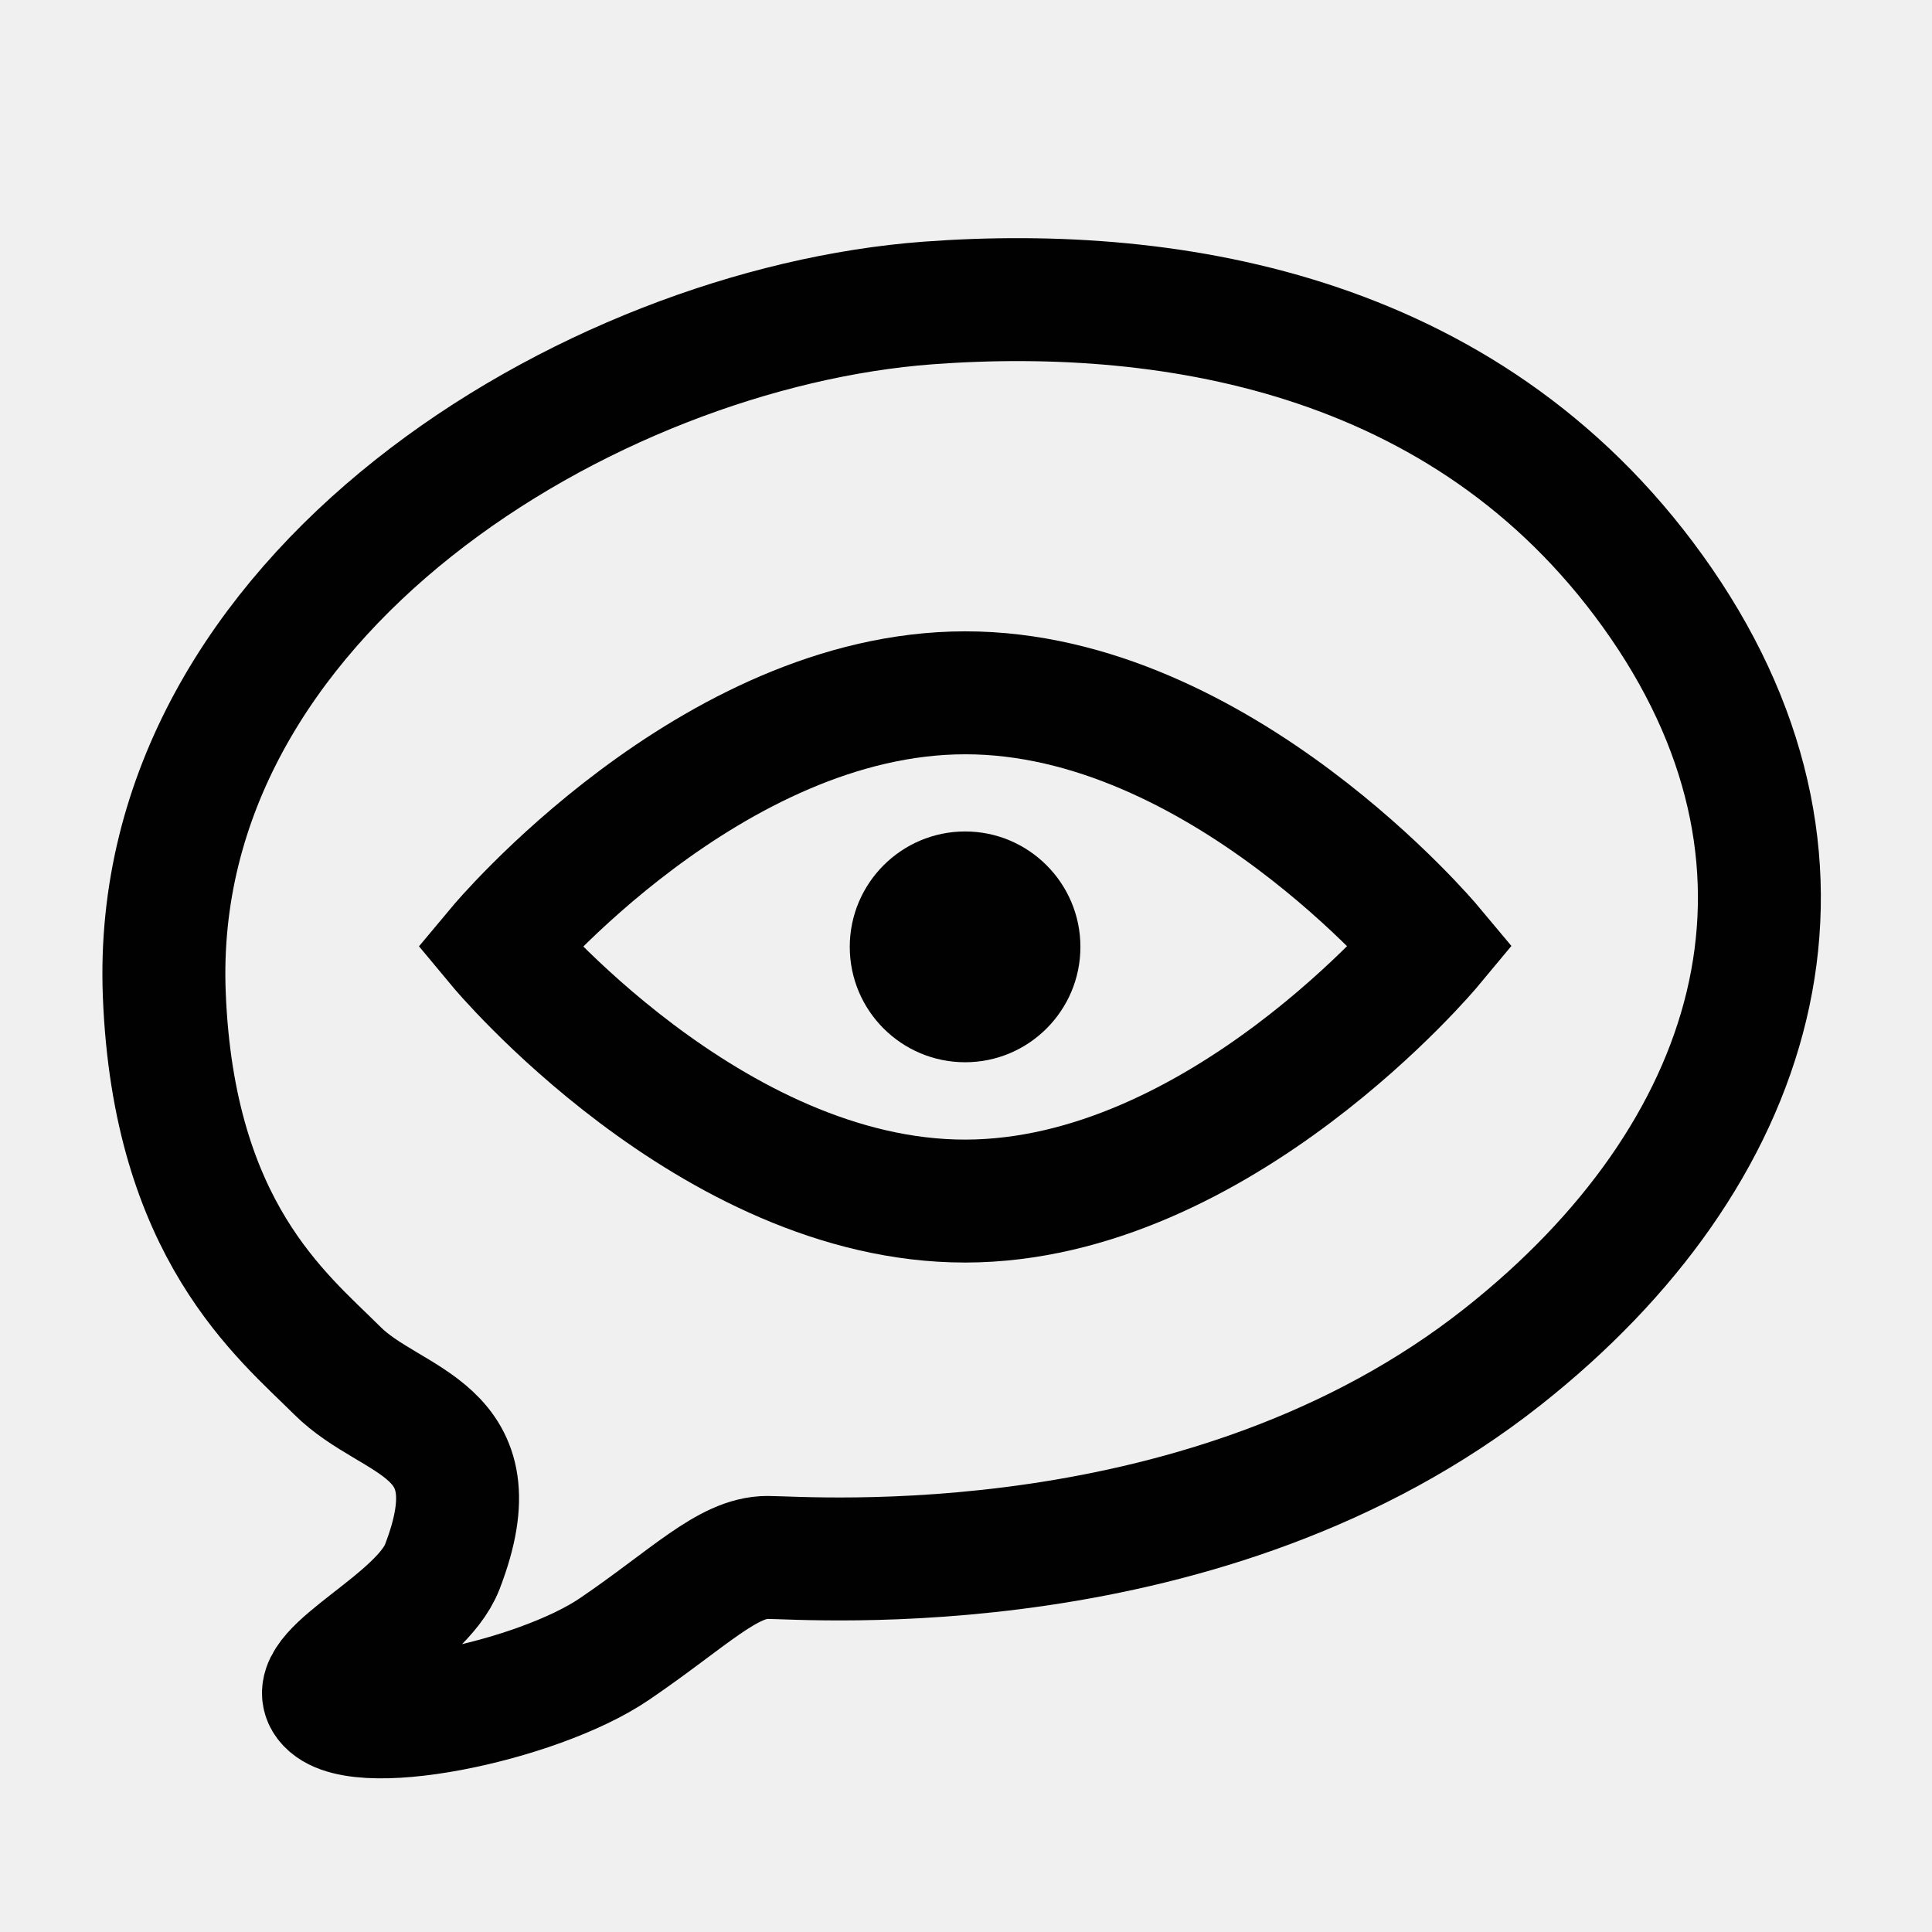
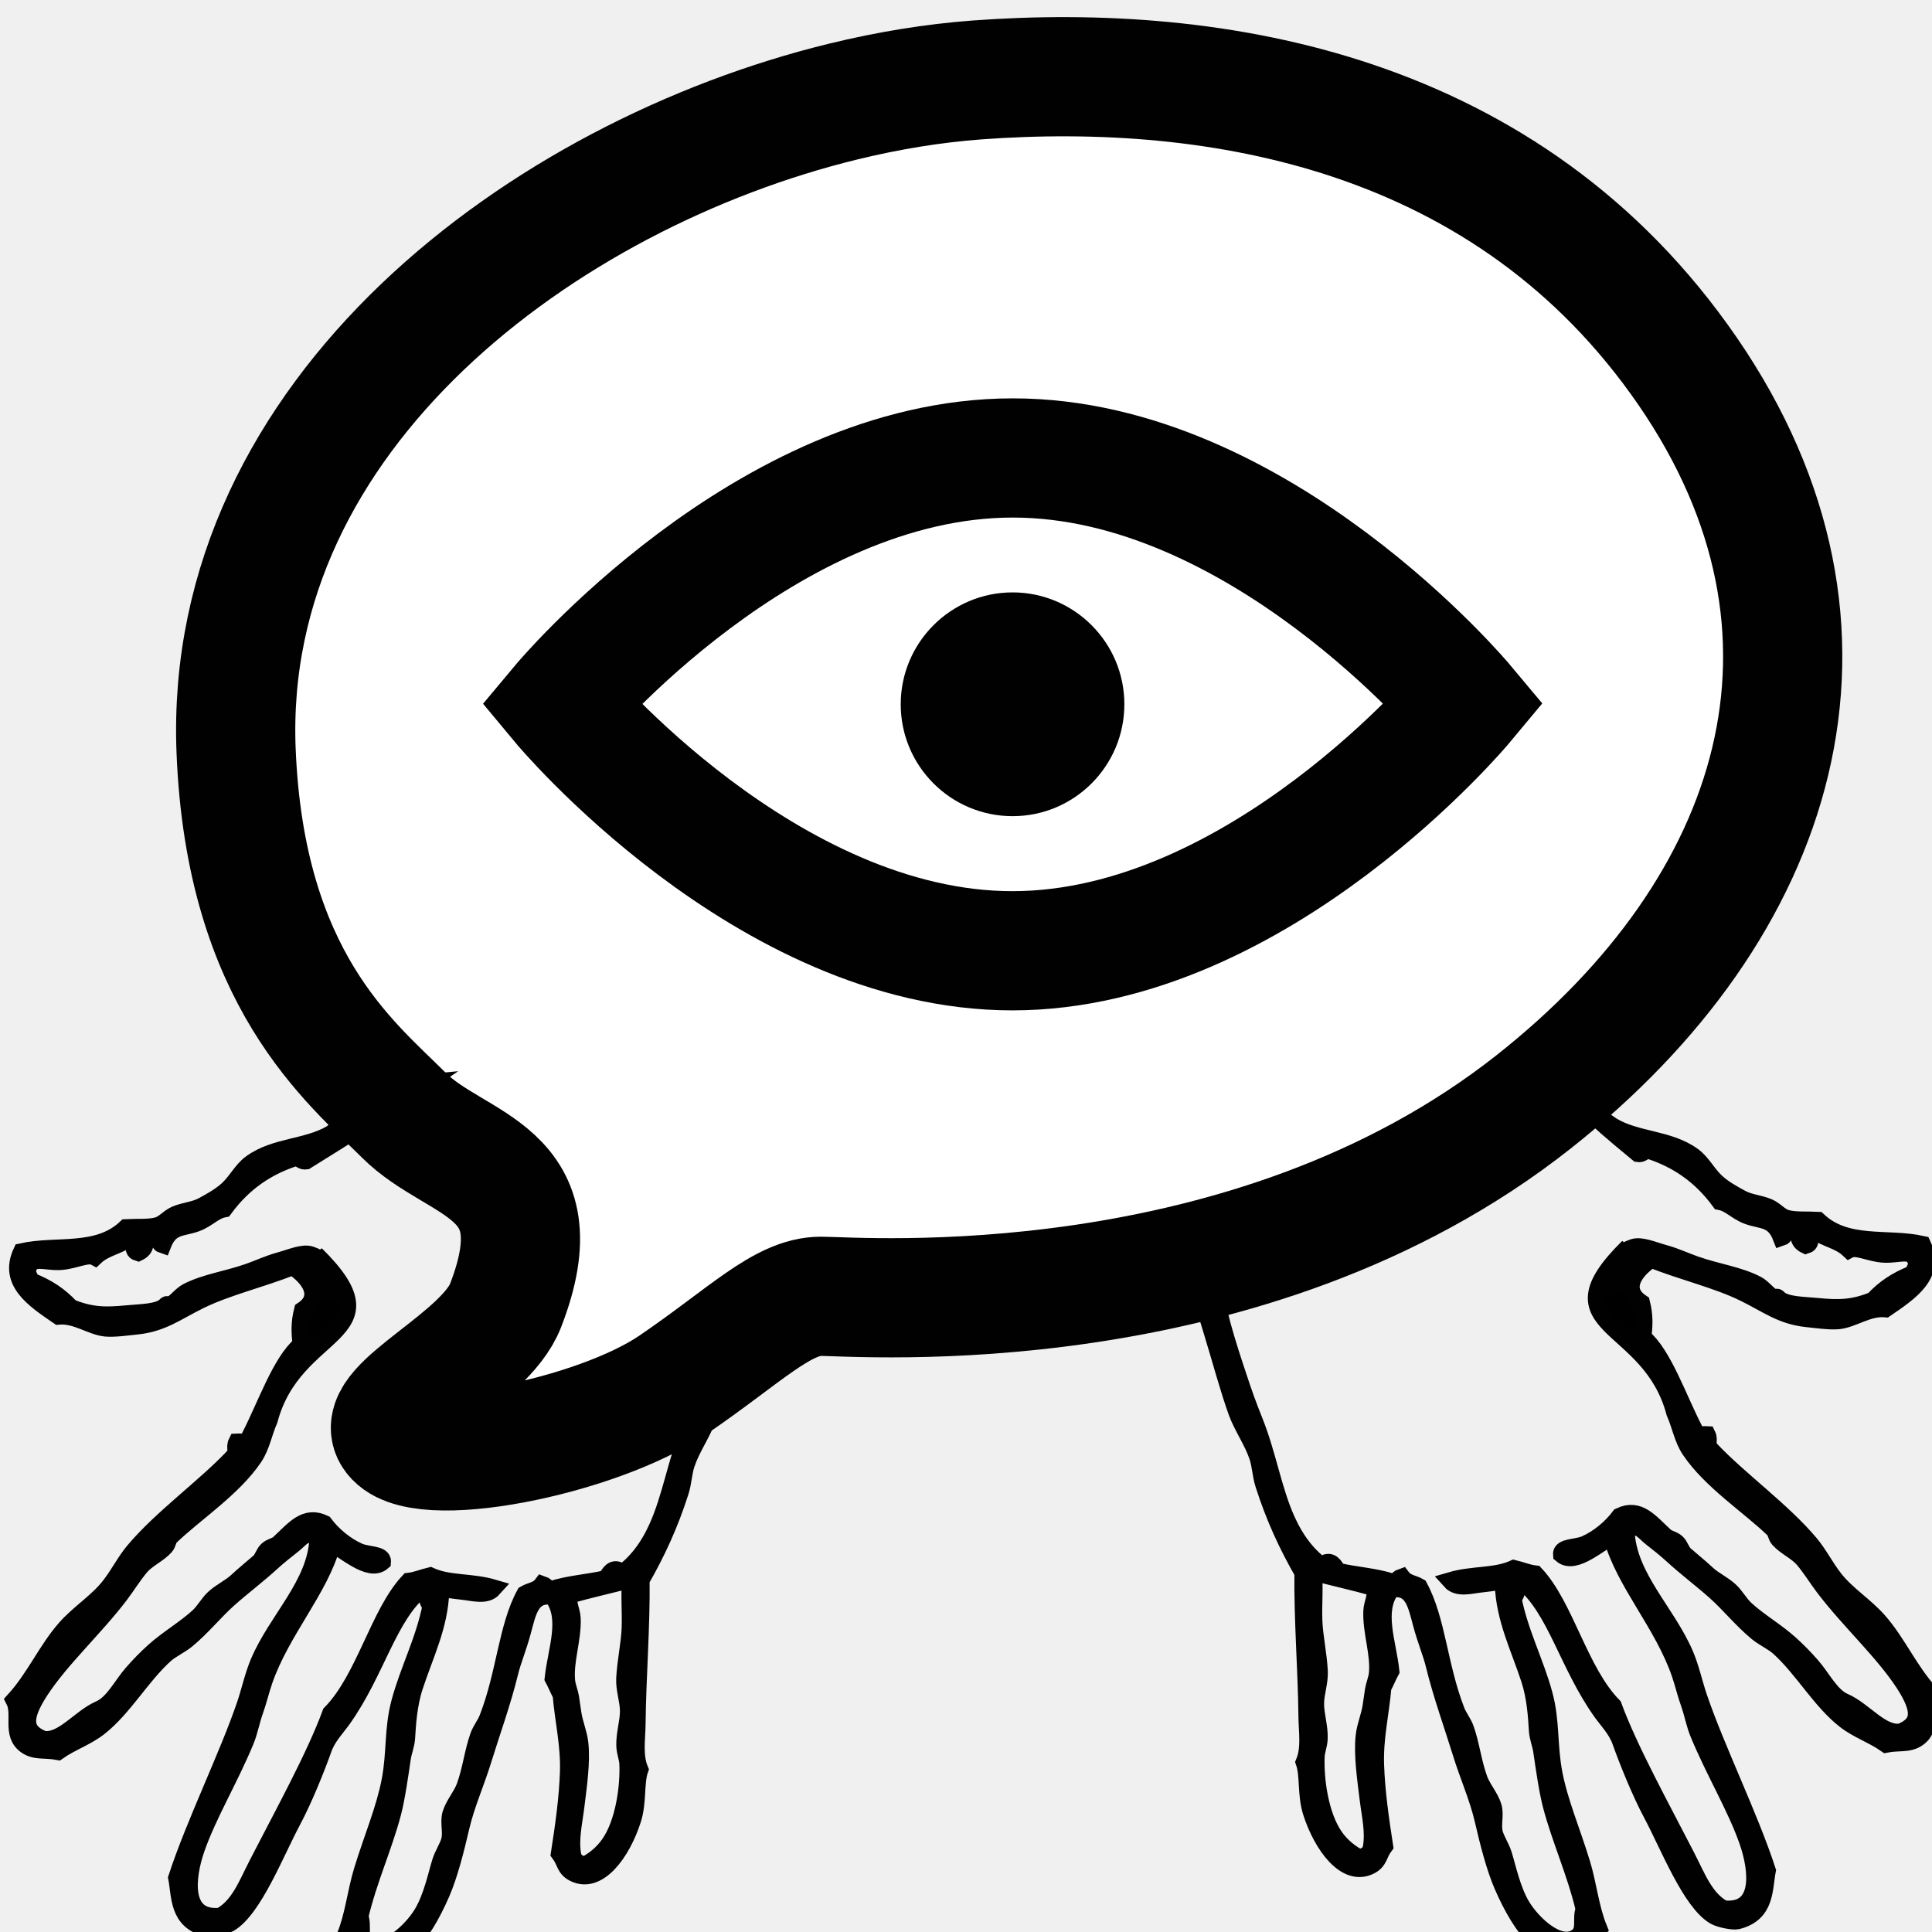
- <svg xmlns="http://www.w3.org/2000/svg" enable-background="new 0 0 55 55" height="55px" version="1.1" viewBox="0 0 55 55" width="55px" x="0px" xml:space="preserve" y="0px">
-   <g display="block" id="activity-video_x5F_chat">
-     <path d="M9.263,48.396c0.682,1.152,6.027,0.059,8.246-1.463   c2.102-1.432,3.207-2.596,4.336-2.596c1.133,0,12.54,0.92,20.935-5.715c7.225-5.707,9.773-13.788,4.52-21.437   c-5.252-7.644-13.832-9.08-20.878-8.56C16.806,9.342,4.224,16.91,4.677,28.313c0.264,6.711,3.357,9.143,4.922,10.703   c1.562,1.566,4.545,1.566,2.992,5.588C11.981,46.183,8.753,47.522,9.263,48.396z" display="inline" fill="none" stroke="#010101" stroke-width="3.5" />
-     <g display="inline">
-       <path d="M40.748,26.932c0,0-6.033,7.254-13.271,7.26    c-7.24,0.004-13.271-7.25-13.271-7.25s6.031-7.219,13.271-7.219C34.715,19.717,40.748,26.932,40.748,26.932z" fill="none" stroke="#010101" stroke-width="3.5" />
-       <path d="M24.191,26.955c0,1.814,1.47,3.285,3.285,3.285c1.81,0,3.281-1.471,3.281-3.285    c0-1.811-1.472-3.285-3.281-3.285C25.661,23.67,24.191,25.145,24.191,26.955z" fill="#010101" />
+ <svg xmlns="http://www.w3.org/2000/svg" version="1.1" width="55" height="55" viewBox="0 0 55 55" id="svg2816" xml:space="preserve">
+   <defs id="defs2829" />
+   <path d="m 43.337,45.006 c -0.187,0.132 -0.12,0.346 -0.273,0.489 0.184,0.97 0.638,1.826 0.887,2.748 0.209,0.773 0.124,1.436 0.279,2.244 0.158,0.823 0.502,1.615 0.792,2.563 0.184,0.6 0.245,1.261 0.483,1.848 -0.235,0.221 -0.236,0.499 -0.549,0.631 -0.283,0.12 -0.962,-0.12 -1.232,-0.357 -0.347,-0.306 -0.683,-0.894 -0.943,-1.496 -0.217,-0.502 -0.392,-1.175 -0.553,-1.871 -0.149,-0.642 -0.426,-1.254 -0.623,-1.893 -0.238,-0.773 -0.567,-1.683 -0.769,-2.517 -0.08,-0.331 -0.238,-0.701 -0.36,-1.155 -0.155,-0.576 -0.245,-1.104 -0.868,-1.01 -0.479,0.628 -0.108,1.53 -0.021,2.34 -0.082,0.153 -0.145,0.313 -0.227,0.466 -0.061,0.734 -0.234,1.427 -0.208,2.203 0.026,0.75 0.132,1.506 0.257,2.314 -0.175,0.232 -0.143,0.427 -0.411,0.56 -0.687,0.342 -1.361,-0.585 -1.662,-1.534 -0.156,-0.494 -0.072,-1.04 -0.201,-1.411 0.168,-0.407 0.082,-0.873 0.078,-1.322 -0.012,-1.272 -0.13,-2.739 -0.114,-4.077 -0.446,-0.779 -0.812,-1.562 -1.116,-2.513 -0.085,-0.267 -0.089,-0.538 -0.171,-0.786 -0.148,-0.446 -0.442,-0.853 -0.593,-1.268 -0.234,-0.644 -0.475,-1.543 -0.696,-2.263 -0.154,-0.502 -0.318,-1.02 -0.364,-1.502 -0.031,-0.328 0.073,-0.695 -0.011,-1.042 -0.037,0.12 -0.038,0.302 0.381,0.969 0.07,0.867 0.39,1.856 0.75,2.934 0.124,0.373 0.23,0.677 0.43,1.177 0.374,0.935 0.529,1.943 0.911,2.794 0.265,0.59 0.62,1.064 1.127,1.401 0.181,-0.082 -0.003,-0.046 -0.025,-0.162 0.166,-0.079 0.264,0.057 0.35,0.228 0.513,0.121 1.056,0.147 1.556,0.308 0.148,0.051 0.12,-0.09 0.277,-0.142 0.135,0.179 0.327,0.178 0.489,0.273 0.512,0.939 0.563,2.264 1.058,3.533 0.07,0.18 0.196,0.328 0.26,0.507 0.159,0.445 0.213,0.953 0.386,1.432 0.095,0.264 0.325,0.524 0.402,0.783 0.069,0.23 -0.024,0.502 0.031,0.741 0.043,0.189 0.191,0.398 0.262,0.623 0.116,0.372 0.246,1.015 0.526,1.477 0.305,0.503 1.06,1.218 1.562,0.887 0.292,-0.192 0.114,-0.509 0.223,-0.813 -0.253,-1.062 -0.68,-1.98 -0.936,-2.956 -0.108,-0.411 -0.204,-1.085 -0.272,-1.549 -0.028,-0.19 -0.109,-0.372 -0.122,-0.578 -0.023,-0.358 -0.051,-0.928 -0.224,-1.457 -0.293,-0.898 -0.714,-1.725 -0.747,-2.703 0.092,-0.047 0.184,-0.095 0.276,-0.142 -0.278,0.04 -0.63,0.094 -0.925,0.126 -0.286,0.031 -0.654,0.146 -0.858,-0.083 0.631,-0.186 1.269,-0.102 1.803,-0.344 0.202,0.048 0.394,0.132 0.604,0.156 0.857,0.916 1.253,2.767 2.218,3.753 0.455,1.238 1.367,2.889 2.085,4.287 0.313,0.609 0.526,1.204 1.059,1.495 1.112,0.113 0.984,-1.108 0.697,-1.931 -0.338,-0.971 -0.946,-1.97 -1.4,-3.066 -0.114,-0.275 -0.167,-0.582 -0.264,-0.854 -0.106,-0.296 -0.165,-0.565 -0.264,-0.854 -0.494,-1.436 -1.598,-2.608 -1.942,-3.895 -0.32,0.107 -1.052,0.831 -1.431,0.502 -0.018,-0.216 0.415,-0.174 0.669,-0.285 0.381,-0.167 0.747,-0.475 0.988,-0.798 0.536,-0.255 0.841,0.159 1.28,0.565 0.09,0.083 0.218,0.089 0.326,0.182 0.094,0.08 0.133,0.255 0.235,0.345 0.201,0.177 0.415,0.347 0.632,0.549 0.197,0.183 0.448,0.291 0.654,0.48 0.158,0.144 0.278,0.374 0.446,0.528 0.379,0.348 0.866,0.627 1.262,0.983 0.221,0.199 0.42,0.404 0.609,0.619 0.309,0.351 0.548,0.863 0.938,1.032 0.57,0.248 1.052,0.942 1.608,0.863 0.545,-0.219 0.628,-0.58 0.101,-1.391 -0.59,-0.908 -1.567,-1.796 -2.277,-2.732 -0.193,-0.254 -0.378,-0.558 -0.588,-0.805 -0.186,-0.22 -0.507,-0.356 -0.701,-0.572 -0.072,-0.079 -0.075,-0.211 -0.142,-0.276 -0.681,-0.661 -1.8,-1.386 -2.388,-2.268 -0.207,-0.31 -0.267,-0.689 -0.429,-1.061 -0.714,-2.687 -3.71,-2.357 -1.327,-4.706 -0.601,1.033 -0.338,1.672 -0.402,0.501 0.1,-0.208 0.244,-0.388 0.544,-0.486 0.221,-0.072 0.536,0.073 0.906,0.176 0.302,0.084 0.591,0.221 0.861,0.315 0.63,0.219 1.233,0.295 1.744,0.56 0.18,0.094 0.304,0.293 0.491,0.388 0.048,0.025 0.065,-0.058 0.116,-0.001 0.192,0.212 0.735,0.205 1.115,0.243 0.618,0.061 1.027,0.052 1.597,-0.179 0.319,-0.337 0.644,-0.562 1.127,-0.753 0.07,-0.16 0.148,-0.244 0.088,-0.395 -0.137,-0.346 -0.469,-0.156 -0.906,-0.176 -0.403,-0.018 -0.785,-0.243 -0.998,-0.128 -0.295,-0.278 -0.672,-0.303 -0.979,-0.545 -0.372,0.047 0.02,0.34 -0.25,0.42 -0.261,-0.124 -0.17,-0.296 -0.214,-0.53 -0.145,0.053 -0.268,0.037 -0.371,-0.042 -0.216,0.059 0.087,0.284 -0.112,0.349 -0.217,-0.556 -0.555,-0.467 -0.957,-0.615 -0.322,-0.118 -0.502,-0.353 -0.792,-0.408 -0.562,-0.766 -1.233,-1.191 -1.962,-1.438 -0.171,-0.093 -0.21,0.096 -0.37,0.073 -1.594,-1.315 -1.431,-1.27 -0.75,-0.78 0.719,0.431 1.614,0.358 2.303,0.856 0.273,0.197 0.418,0.521 0.68,0.757 0.196,0.177 0.447,0.319 0.7,0.456 0.244,0.132 0.498,0.136 0.767,0.246 0.195,0.08 0.327,0.263 0.513,0.319 0.243,0.073 0.594,0.043 0.904,0.06 0.816,0.772 1.98,0.464 2.973,0.686 0.392,0.844 -0.331,1.33 -1.046,1.818 -0.499,-0.045 -0.925,0.296 -1.34,0.339 -0.235,0.024 -0.632,-0.031 -0.904,-0.06 -0.716,-0.076 -1.115,-0.4 -1.769,-0.722 -0.8,-0.394 -1.779,-0.613 -2.652,-0.968 -0.47,0.308 -0.884,0.858 -0.288,1.254 0.09,0.35 0.08,0.667 0.034,0.973 0.582,0.478 1.007,1.737 1.465,2.625 0.074,0.209 0.234,0.15 0.372,0.158 0.075,0.152 -0.041,0.243 0.097,0.416 0.797,0.85 2.04,1.737 2.832,2.68 0.252,0.301 0.423,0.652 0.683,0.989 0.351,0.456 0.874,0.772 1.264,1.214 0.54,0.612 0.874,1.403 1.459,2.046 -0.204,0.395 0.106,0.968 -0.334,1.278 -0.26,0.184 -0.537,0.102 -0.902,0.172 -0.372,-0.261 -0.808,-0.403 -1.166,-0.683 -0.702,-0.549 -1.196,-1.448 -1.876,-2.065 -0.178,-0.162 -0.436,-0.272 -0.63,-0.433 -0.429,-0.355 -0.778,-0.793 -1.171,-1.146 -0.385,-0.345 -0.841,-0.687 -1.239,-1.052 -0.161,-0.148 -0.401,-0.343 -0.608,-0.503 -0.219,-0.169 -0.394,-0.48 -0.72,-0.154 0.069,1.308 1.167,2.29 1.683,3.504 0.159,0.374 0.251,0.808 0.384,1.201 0.496,1.463 1.454,3.404 1.953,4.937 -0.101,0.526 -0.028,1.216 -0.842,1.422 -0.119,0.03 -0.507,-0.047 -0.65,-0.132 -0.685,-0.407 -1.299,-1.998 -1.792,-2.923 -0.319,-0.598 -0.671,-1.468 -0.879,-2.052 -0.118,-0.331 -0.37,-0.588 -0.542,-0.828 -0.973,-1.363 -1.304,-2.953 -2.264,-3.729 l -4.4e-5,1.09e-4 z m -4.341,7.762 c -0.031,-0.061 0.059,-0.084 0.045,-0.14 0.09,-0.467 -0.025,-0.92 -0.085,-1.412 -0.067,-0.549 -0.175,-1.271 -0.112,-1.806 0.033,-0.286 0.156,-0.554 0.199,-0.859 0.02,-0.139 0.041,-0.292 0.065,-0.441 0.023,-0.142 0.096,-0.311 0.111,-0.465 0.056,-0.576 -0.183,-1.191 -0.158,-1.782 0.01,-0.239 0.154,-0.426 0.062,-0.673 -0.576,-0.163 -1.163,-0.291 -1.743,-0.445 0.046,0.456 -0.002,0.905 0.015,1.39 0.016,0.453 0.127,0.926 0.155,1.435 0.017,0.312 -0.104,0.616 -0.106,0.928 -0.002,0.317 0.116,0.662 0.103,0.995 -0.007,0.189 -0.081,0.349 -0.087,0.511 -0.026,0.651 0.107,1.679 0.534,2.288 0.187,0.267 0.433,0.468 0.725,0.618 0.092,-0.048 0.184,-0.095 0.276,-0.142 z" id="path3159-3" style="fill-rule:evenodd;stroke:#010101;stroke-width:0.5" />
+   <g transform="matrix(0.9696082,0,0,0.9696082,2.186015,-6.086328)" id="activity-video_x5F_chat" style="display:block">
+     <path d="m 9.263,48.396 c 0.682,1.152 6.027,0.059 8.246,-1.463 2.102,-1.432 3.207,-2.596 4.336,-2.596 1.133,0 12.54,0.92 20.935,-5.715 C 50.005,32.915 52.553,24.834 47.3,17.185 42.048,9.541 33.468,8.105 26.422,8.625 25.155,8.72 23.836,8.933 22.502,9.259 13.716,11.404 4.285,18.413 4.677,28.313 c 0.266,6.711 3.357,9.143 4.922,10.703 1.562,1.566 4.545,1.566 2.992,5.588 -0.61,1.579 -3.838,2.918 -3.328,3.792 z" id="path2819" style="fill:#FFFFFF;fill-opacity:1;stroke:#010101;stroke-width:3.5;display:inline" />
+     <g id="g2821" style="display:inline">
+       <path d="m 40.748,26.932 c 0,0 -6.033,7.254 -13.271,7.26 -7.24,0.004 -13.271,-7.25 -13.271,-7.25 0,0 6.031,-7.219 13.271,-7.219 7.238,-0.006 13.271,7.209 13.271,7.209 z" id="path2823" style="fill:none;stroke:#010101;stroke-width:3.5" />
+       <path d="m 24.191,26.955 c 0,1.814 1.47,3.285 3.285,3.285 1.81,0 3.281,-1.471 3.281,-3.285 0,-1.811 -1.472,-3.285 -3.281,-3.285 -1.815,0 -3.285,1.475 -3.285,3.285 z" id="path2825" style="fill:#010101" />
    </g>
  </g>
+   <path d="m 12.005,45.215 c 0.187,0.132 0.12,0.346 0.273,0.489 -0.184,0.97 -0.638,1.826 -0.887,2.748 -0.209,0.773 -0.124,1.436 -0.279,2.244 -0.158,0.823 -0.502,1.615 -0.792,2.563 -0.184,0.6 -0.245,1.261 -0.483,1.848 0.235,0.221 0.236,0.499 0.549,0.631 0.283,0.12 0.962,-0.12 1.232,-0.357 0.347,-0.306 0.683,-0.894 0.943,-1.496 0.217,-0.502 0.392,-1.175 0.553,-1.871 0.149,-0.642 0.426,-1.254 0.623,-1.893 0.238,-0.773 0.567,-1.683 0.769,-2.517 0.08,-0.331 0.238,-0.701 0.36,-1.155 0.155,-0.576 0.245,-1.104 0.868,-1.01 0.479,0.628 0.108,1.53 0.021,2.34 0.082,0.153 0.145,0.313 0.227,0.466 0.061,0.734 0.234,1.427 0.208,2.203 -0.026,0.75 -0.132,1.506 -0.257,2.314 0.175,0.232 0.143,0.427 0.411,0.56 0.687,0.342 1.361,-0.585 1.662,-1.534 0.156,-0.494 0.072,-1.04 0.201,-1.411 -0.168,-0.407 -0.082,-0.873 -0.078,-1.322 0.012,-1.272 0.13,-2.739 0.114,-4.077 0.446,-0.779 0.812,-1.562 1.116,-2.513 0.085,-0.267 0.089,-0.538 0.171,-0.786 0.148,-0.446 0.442,-0.853 0.593,-1.268 0.234,-0.644 0.475,-1.543 0.696,-2.263 0.011,0.405 -0.084,0.357 -0.756,1.359 -0.124,0.373 -0.23,0.677 -0.43,1.177 -0.374,0.935 -0.529,1.943 -0.911,2.794 -0.265,0.59 -0.62,1.064 -1.127,1.401 -0.181,-0.082 0.003,-0.046 0.025,-0.162 -0.166,-0.079 -0.264,0.057 -0.35,0.228 -0.513,0.121 -1.056,0.147 -1.556,0.308 -0.148,0.051 -0.12,-0.09 -0.277,-0.142 -0.135,0.179 -0.327,0.178 -0.489,0.273 -0.512,0.939 -0.563,2.264 -1.058,3.533 -0.07,0.18 -0.196,0.328 -0.26,0.507 -0.159,0.445 -0.213,0.953 -0.386,1.432 -0.095,0.264 -0.325,0.524 -0.402,0.783 -0.069,0.23 0.024,0.502 -0.031,0.741 -0.043,0.189 -0.191,0.398 -0.262,0.623 -0.116,0.372 -0.246,1.015 -0.526,1.477 -0.305,0.503 -1.06,1.218 -1.562,0.887 -0.292,-0.192 -0.114,-0.509 -0.223,-0.813 0.253,-1.062 0.68,-1.98 0.936,-2.956 0.108,-0.411 0.204,-1.085 0.272,-1.549 0.028,-0.19 0.109,-0.372 0.122,-0.578 0.023,-0.358 0.051,-0.928 0.224,-1.457 0.293,-0.898 0.714,-1.725 0.747,-2.703 -0.092,-0.047 -0.184,-0.095 -0.276,-0.142 0.278,0.04 0.63,0.094 0.925,0.126 0.286,0.031 0.654,0.146 0.858,-0.083 -0.631,-0.186 -1.269,-0.102 -1.803,-0.344 -0.202,0.048 -0.394,0.132 -0.604,0.156 -0.857,0.916 -1.253,2.767 -2.218,3.753 -0.455,1.238 -1.367,2.889 -2.085,4.287 -0.313,0.609 -0.526,1.204 -1.059,1.495 -1.112,0.113 -0.984,-1.108 -0.697,-1.931 0.338,-0.971 0.946,-1.97 1.4,-3.066 0.114,-0.275 0.167,-0.582 0.264,-0.854 0.106,-0.296 0.165,-0.565 0.264,-0.854 0.494,-1.436 1.598,-2.608 1.942,-3.895 0.32,0.107 1.052,0.831 1.431,0.502 0.018,-0.216 -0.415,-0.174 -0.669,-0.285 -0.381,-0.167 -0.747,-0.475 -0.988,-0.798 -0.536,-0.255 -0.841,0.159 -1.28,0.565 -0.09,0.083 -0.218,0.089 -0.326,0.182 -0.094,0.08 -0.133,0.255 -0.235,0.345 -0.201,0.177 -0.415,0.347 -0.632,0.549 -0.197,0.183 -0.448,0.291 -0.654,0.48 -0.158,0.144 -0.278,0.374 -0.446,0.528 -0.379,0.348 -0.866,0.627 -1.262,0.983 -0.221,0.199 -0.42,0.404 -0.609,0.619 -0.309,0.351 -0.548,0.863 -0.938,1.032 -0.57,0.248 -1.052,0.942 -1.608,0.863 -0.545,-0.219 -0.628,-0.58 -0.101,-1.391 0.59,-0.908 1.567,-1.796 2.277,-2.732 0.193,-0.254 0.378,-0.558 0.588,-0.805 0.186,-0.22 0.507,-0.356 0.701,-0.572 0.072,-0.079 0.075,-0.211 0.142,-0.276 0.681,-0.661 1.8,-1.386 2.388,-2.268 0.207,-0.31 0.267,-0.689 0.429,-1.061 0.714,-2.687 3.71,-2.357 1.327,-4.706 0.601,1.033 0.338,1.672 0.402,0.501 -0.1,-0.208 -0.244,-0.388 -0.544,-0.486 -0.221,-0.072 -0.536,0.073 -0.906,0.176 -0.302,0.084 -0.591,0.221 -0.861,0.315 -0.63,0.219 -1.233,0.295 -1.744,0.56 -0.18,0.094 -0.304,0.293 -0.491,0.388 -0.048,0.025 -0.065,-0.058 -0.116,-0.001 -0.192,0.212 -0.735,0.205 -1.115,0.243 -0.618,0.061 -1.027,0.052 -1.597,-0.179 -0.319,-0.337 -0.644,-0.562 -1.127,-0.753 -0.07,-0.16 -0.148,-0.244 -0.088,-0.395 0.137,-0.346 0.469,-0.156 0.906,-0.176 0.403,-0.018 0.785,-0.243 0.998,-0.128 0.295,-0.278 0.672,-0.303 0.979,-0.545 0.372,0.047 -0.02,0.34 0.25,0.42 0.261,-0.124 0.17,-0.296 0.214,-0.53 0.145,0.053 0.268,0.037 0.371,-0.042 0.216,0.059 -0.087,0.284 0.112,0.349 0.217,-0.556 0.555,-0.467 0.957,-0.615 0.322,-0.118 0.502,-0.353 0.792,-0.408 0.562,-0.766 1.233,-1.191 1.962,-1.438 0.171,-0.093 0.21,0.096 0.37,0.073 1.145,-0.706 2.283,-1.436 3.407,-2.211 -0.328,0.03 -0.577,0.137 -0.253,-0.188 -0.2,0.097 -0.402,0.268 -0.607,0.387 -0.568,0.331 -1.239,0.691 -1.797,1.232 -0.719,0.431 -1.614,0.358 -2.303,0.856 -0.273,0.197 -0.418,0.521 -0.68,0.757 -0.196,0.177 -0.447,0.319 -0.7,0.456 -0.244,0.132 -0.498,0.136 -0.767,0.246 -0.195,0.08 -0.327,0.263 -0.513,0.319 -0.243,0.073 -0.594,0.043 -0.904,0.06 -0.816,0.772 -1.98,0.464 -2.973,0.686 -0.392,0.844 0.331,1.33 1.046,1.818 0.499,-0.045 0.925,0.296 1.34,0.339 0.235,0.024 0.632,-0.031 0.904,-0.06 0.716,-0.076 1.115,-0.4 1.769,-0.722 0.8,-0.394 1.779,-0.613 2.652,-0.968 0.47,0.308 0.884,0.858 0.288,1.254 -0.09,0.35 -0.08,0.667 -0.034,0.973 -0.582,0.478 -1.007,1.737 -1.465,2.625 -0.074,0.209 -0.234,0.15 -0.372,0.158 -0.075,0.152 0.041,0.243 -0.097,0.416 -0.797,0.85 -2.04,1.737 -2.832,2.68 -0.252,0.301 -0.423,0.652 -0.683,0.989 -0.351,0.456 -0.874,0.772 -1.264,1.214 -0.54,0.612 -0.874,1.403 -1.459,2.046 0.204,0.395 -0.106,0.968 0.334,1.278 0.26,0.184 0.537,0.102 0.902,0.172 0.372,-0.261 0.808,-0.403 1.166,-0.683 0.702,-0.549 1.196,-1.448 1.876,-2.065 0.178,-0.162 0.436,-0.272 0.63,-0.433 0.429,-0.355 0.778,-0.793 1.171,-1.146 0.385,-0.345 0.841,-0.687 1.239,-1.052 0.161,-0.148 0.401,-0.343 0.608,-0.503 0.219,-0.169 0.394,-0.48 0.72,-0.154 -0.069,1.308 -1.167,2.29 -1.683,3.504 -0.159,0.374 -0.251,0.808 -0.384,1.201 -0.496,1.463 -1.454,3.404 -1.953,4.937 0.101,0.526 0.028,1.216 0.842,1.422 0.119,0.03 0.507,-0.047 0.65,-0.132 0.685,-0.407 1.299,-1.998 1.792,-2.923 0.319,-0.598 0.671,-1.468 0.879,-2.052 0.118,-0.331 0.37,-0.588 0.542,-0.828 0.973,-1.363 1.304,-2.953 2.264,-3.729 l 4.4e-5,1.09e-4 z m 4.341,7.762 c 0.031,-0.061 -0.059,-0.084 -0.045,-0.14 -0.09,-0.467 0.025,-0.92 0.085,-1.412 0.067,-0.549 0.175,-1.271 0.112,-1.806 -0.033,-0.286 -0.156,-0.554 -0.199,-0.859 -0.02,-0.139 -0.041,-0.292 -0.065,-0.441 -0.023,-0.142 -0.096,-0.311 -0.111,-0.465 -0.056,-0.576 0.183,-1.191 0.158,-1.782 -0.01,-0.239 -0.154,-0.426 -0.062,-0.673 0.576,-0.163 1.163,-0.291 1.743,-0.445 -0.046,0.456 0.002,0.905 -0.015,1.39 -0.016,0.453 -0.127,0.926 -0.155,1.435 -0.017,0.312 0.104,0.616 0.106,0.928 0.002,0.317 -0.116,0.662 -0.103,0.995 0.007,0.189 0.081,0.349 0.087,0.511 0.026,0.651 -0.107,1.679 -0.534,2.288 -0.187,0.267 -0.433,0.468 -0.725,0.618 -0.092,-0.048 -0.184,-0.095 -0.276,-0.142 z" id="path3159" style="fill-rule:evenodd;stroke:#010101;stroke-width:0.5" />
</svg>
